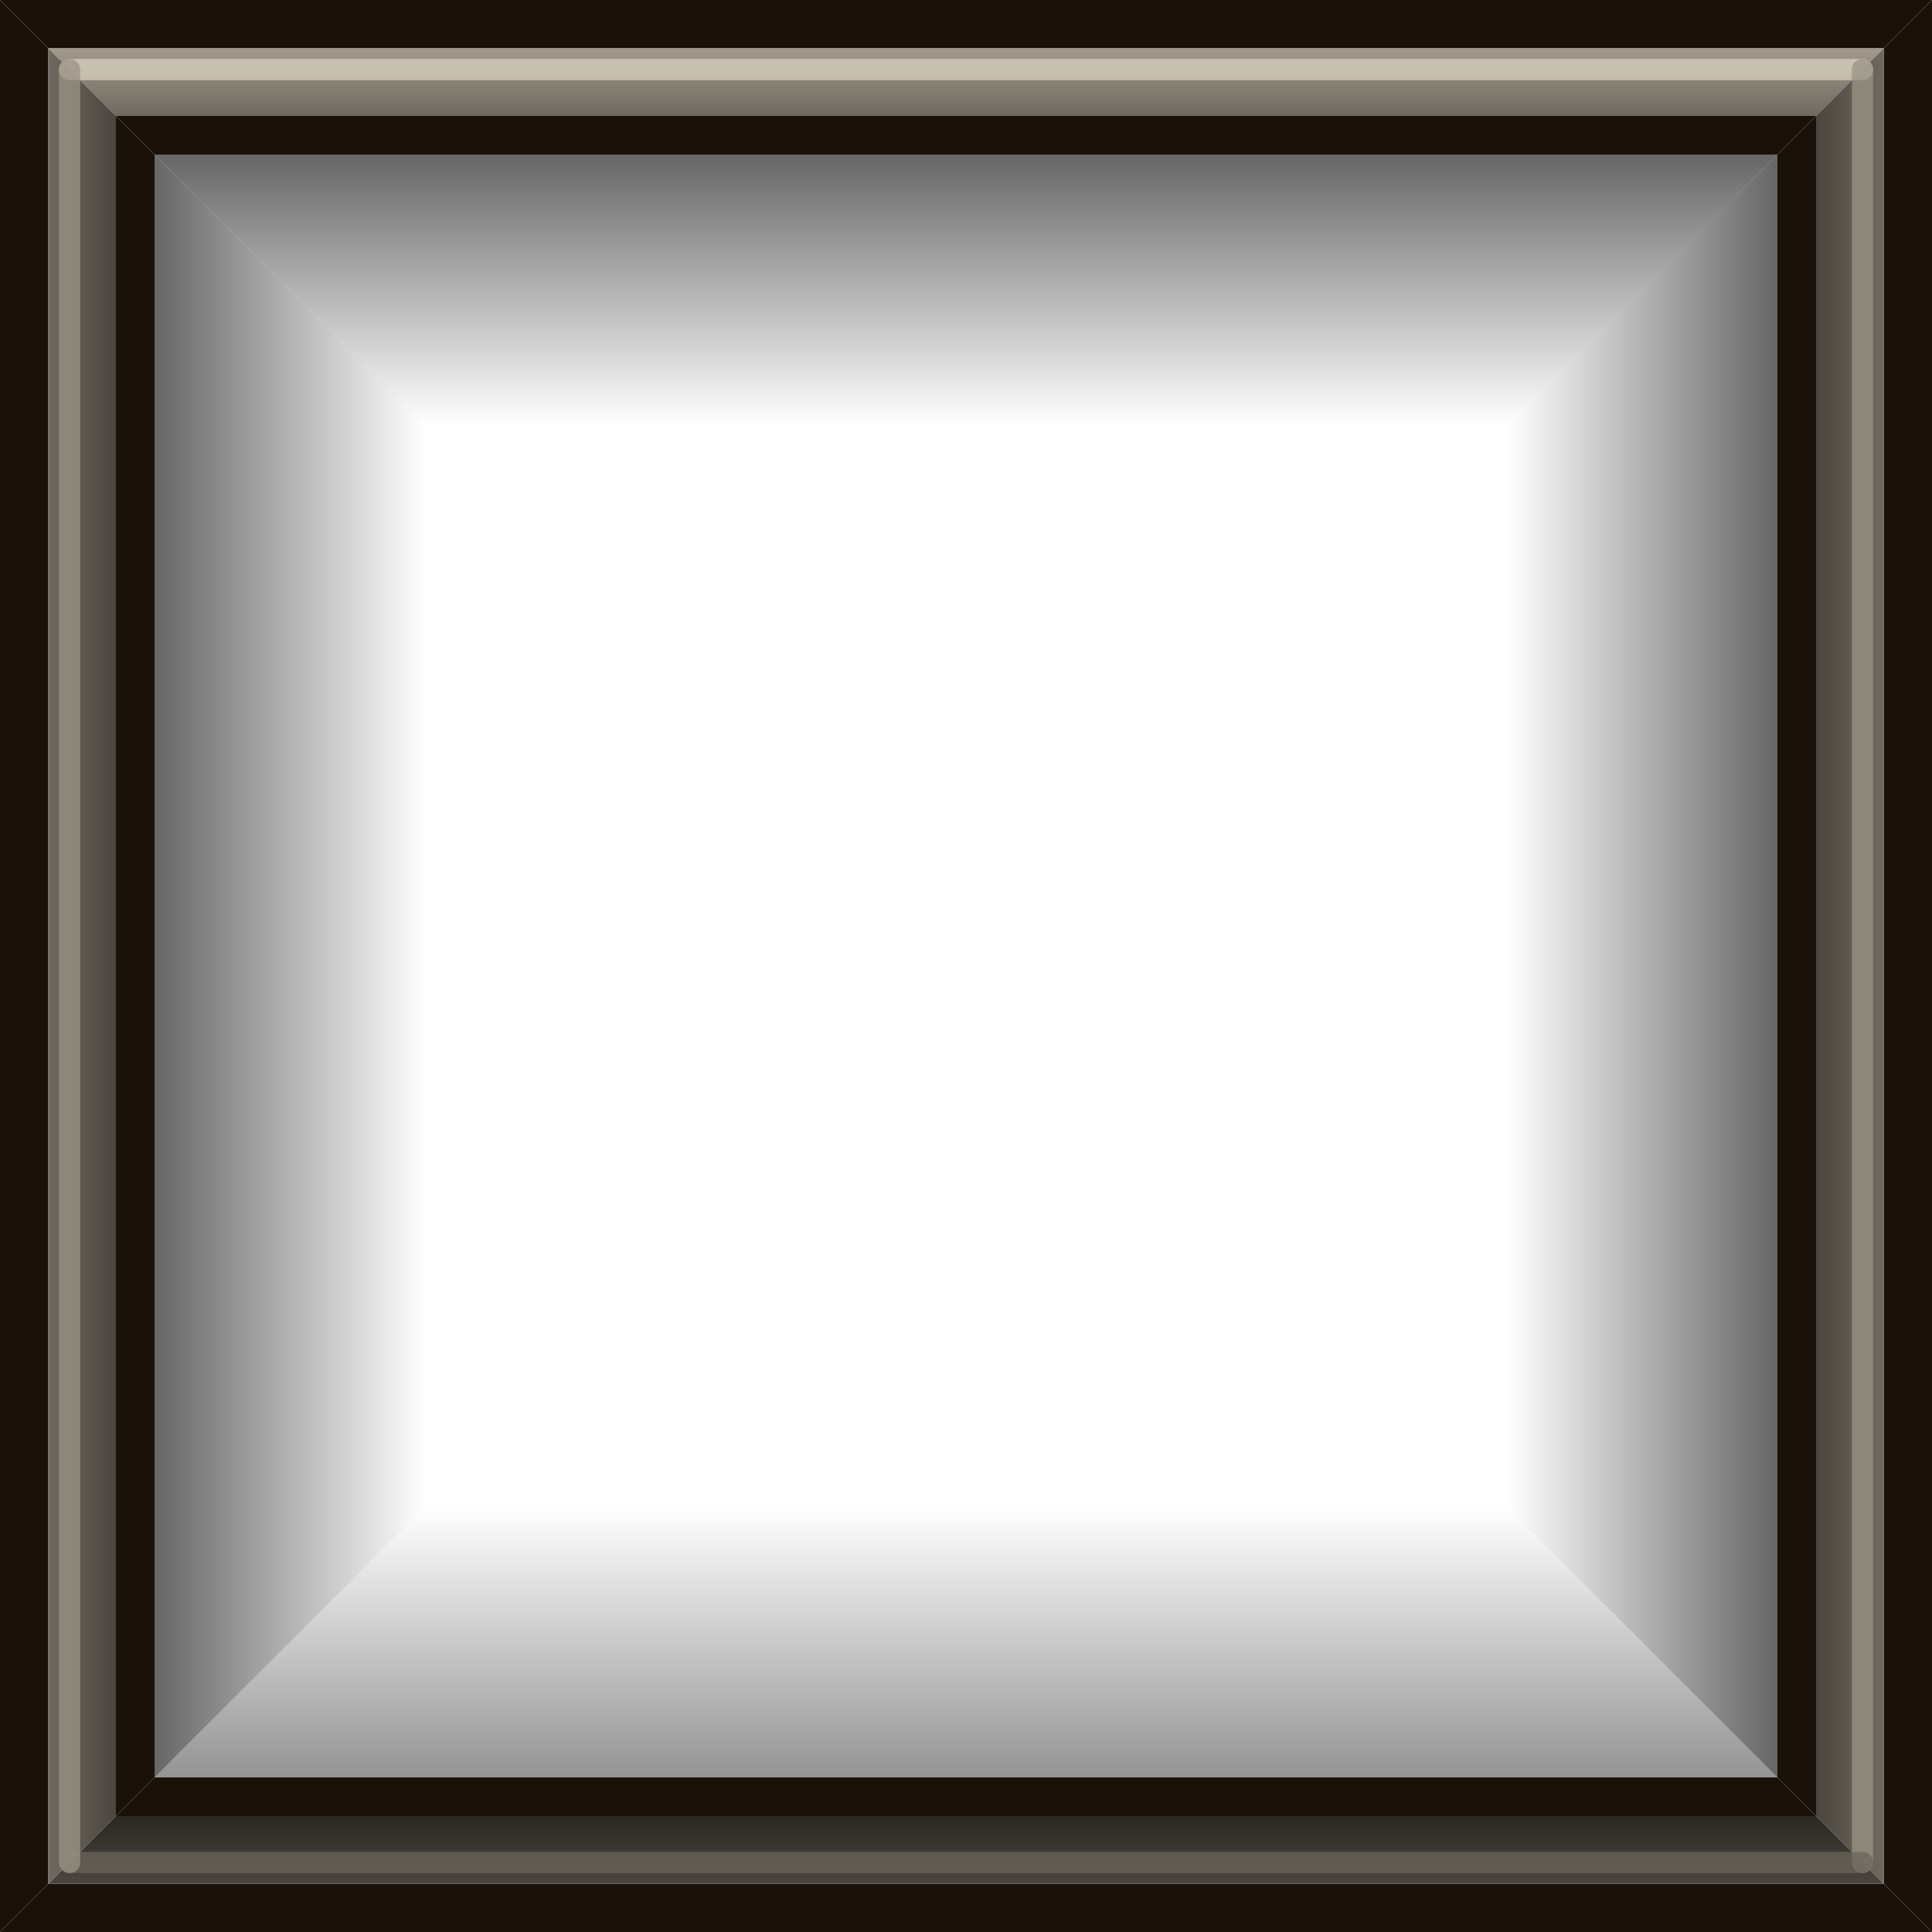
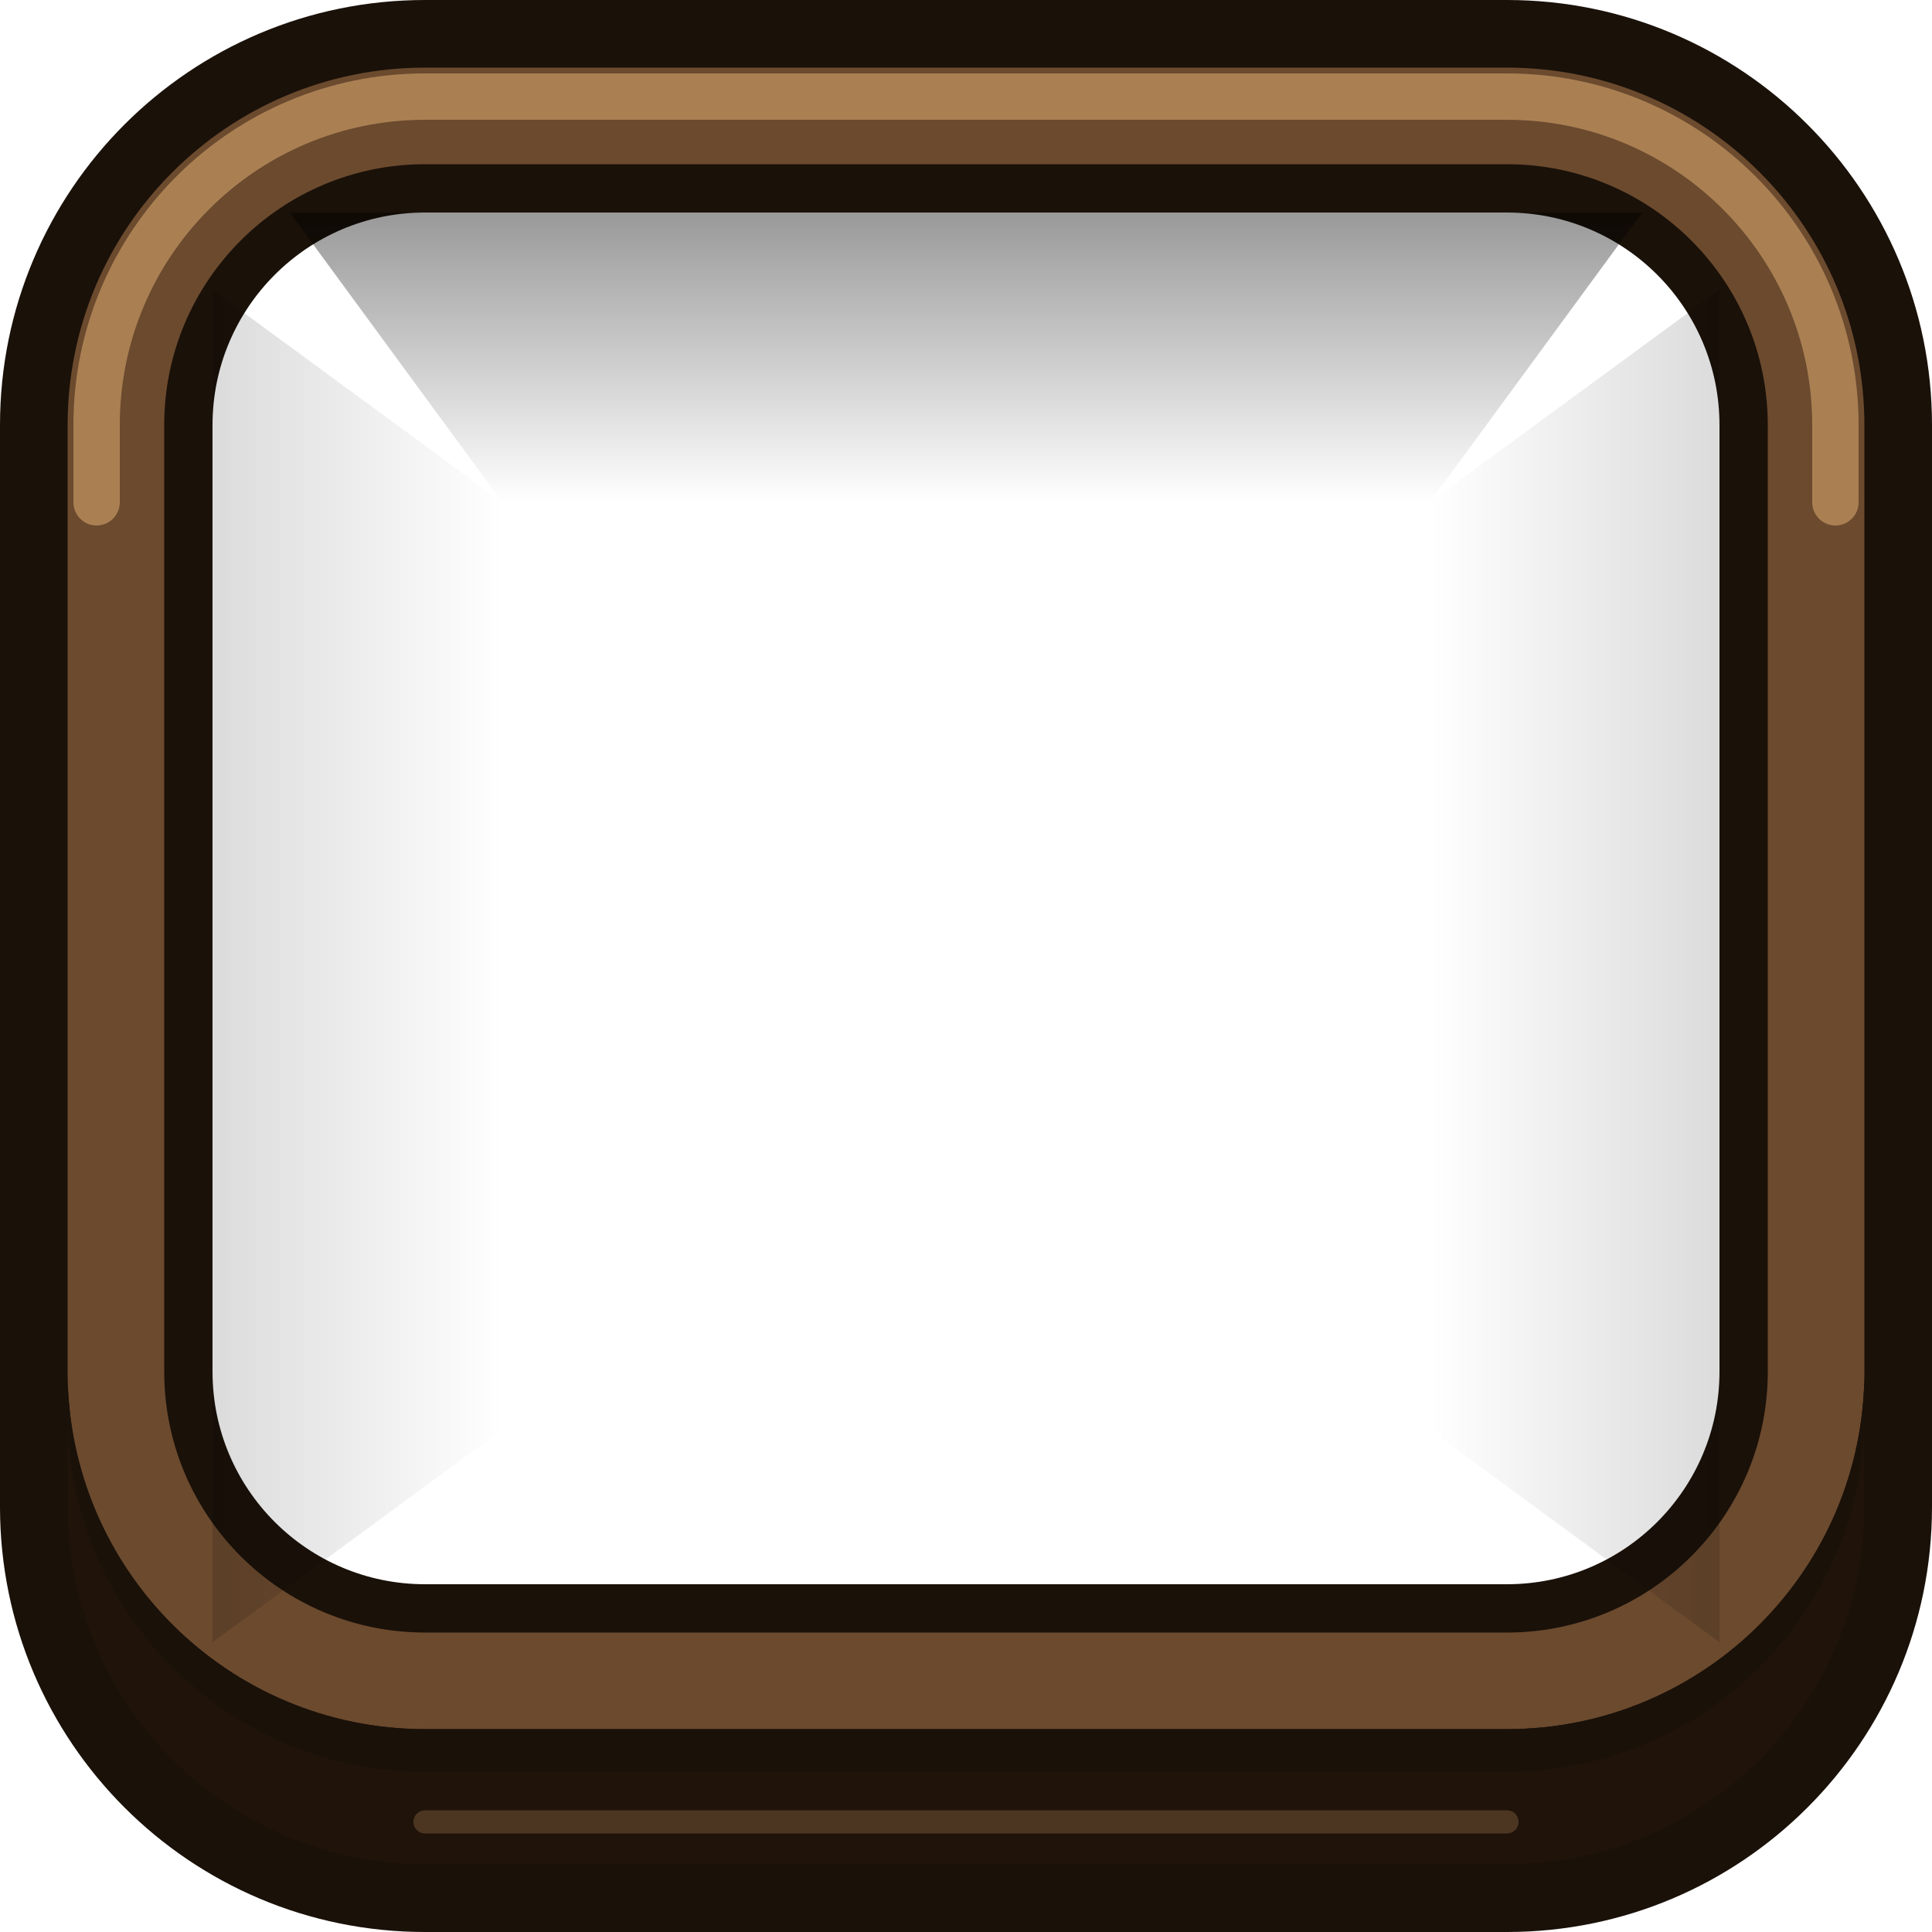
<svg xmlns="http://www.w3.org/2000/svg" viewBox="0 0 100 100" width="100" height="100">
  <defs>
-     <linearGradient id="g1" gradientUnits="userSpaceOnUse" x1="0" y1="0" x2="0" y2="2.5">
-       <stop offset="0" stop-color="#1a1109" />
-       <stop offset="1" stop-color="#1a1109" />
-     </linearGradient>
-     <linearGradient id="g2" gradientUnits="userSpaceOnUse" x1="0" y1="0" x2="0" y2="2.5">
-       <stop offset="0" stop-color="#1a1109" />
-       <stop offset="1" stop-color="#1a1109" />
-     </linearGradient>
-     <linearGradient id="g3" gradientUnits="userSpaceOnUse" x1="0" y1="0" x2="0" y2="2.5">
-       <stop offset="0" stop-color="#1a1109" />
-       <stop offset="1" stop-color="#1a1109" />
-     </linearGradient>
-     <linearGradient id="g4" gradientUnits="userSpaceOnUse" x1="0" y1="0" x2="0" y2="2.5">
-       <stop offset="0" stop-color="#1a1109" />
-       <stop offset="1" stop-color="#1a1109" />
-     </linearGradient>
-     <linearGradient id="g5" gradientUnits="userSpaceOnUse" x1="0" y1="2.5" x2="0" y2="6">
-       <stop offset="0" stop-color="#a19a8d" />
-       <stop offset="1" stop-color="#6f6a60" />
-     </linearGradient>
-     <linearGradient id="g6" gradientUnits="userSpaceOnUse" x1="0" y1="2.5" x2="0" y2="6">
-       <stop offset="0" stop-color="#6f6a60" />
-       <stop offset="1" stop-color="#4a463f" />
-     </linearGradient>
-     <linearGradient id="g7" gradientUnits="userSpaceOnUse" x1="0" y1="2.5" x2="0" y2="6">
-       <stop offset="0" stop-color="#4a463f" />
-       <stop offset="1" stop-color="#2b2824" />
-     </linearGradient>
-     <linearGradient id="g8" gradientUnits="userSpaceOnUse" x1="0" y1="2.5" x2="0" y2="6">
-       <stop offset="0" stop-color="#6f6a60" />
-       <stop offset="1" stop-color="#4a463f" />
-     </linearGradient>
-     <linearGradient id="g9" gradientUnits="userSpaceOnUse" x1="0" y1="6" x2="0" y2="8">
-       <stop offset="0" stop-color="#1a1109" />
-       <stop offset="1" stop-color="#1a1109" />
-     </linearGradient>
-     <linearGradient id="g10" gradientUnits="userSpaceOnUse" x1="0" y1="6" x2="0" y2="8">
-       <stop offset="0" stop-color="#1a1109" />
-       <stop offset="1" stop-color="#1a1109" />
-     </linearGradient>
-     <linearGradient id="g11" gradientUnits="userSpaceOnUse" x1="0" y1="6" x2="0" y2="8">
-       <stop offset="0" stop-color="#1a1109" />
-       <stop offset="1" stop-color="#1a1109" />
-     </linearGradient>
-     <linearGradient id="g12" gradientUnits="userSpaceOnUse" x1="0" y1="6" x2="0" y2="8">
-       <stop offset="0" stop-color="#1a1109" />
-       <stop offset="1" stop-color="#1a1109" />
-     </linearGradient>
-     <linearGradient id="g13" gradientUnits="userSpaceOnUse" x1="0" y1="8" x2="0" y2="22">
-       <stop offset="0" stop-color="#000000" stop-opacity="0.6" />
+     <linearGradient id="g1" gradientUnits="userSpaceOnUse" x1="0" y1="11.0" x2="0" y2="26.0">
+       <stop offset="0" stop-color="#000000" stop-opacity="0.4" />
      <stop offset="1" stop-color="#000000" stop-opacity="0" />
    </linearGradient>
-     <linearGradient id="g14" gradientUnits="userSpaceOnUse" x1="0" y1="8" x2="0" y2="22">
-       <stop offset="0" stop-color="#000000" stop-opacity="0.6" />
+     <linearGradient id="g2" gradientUnits="userSpaceOnUse" x1="0" y1="11.0" x2="0" y2="26.0">
+       <stop offset="0" stop-color="#000000" stop-opacity="0.14" />
      <stop offset="1" stop-color="#000000" stop-opacity="0" />
    </linearGradient>
-     <linearGradient id="g15" gradientUnits="userSpaceOnUse" x1="0" y1="8" x2="0" y2="22">
-       <stop offset="0" stop-color="#000000" stop-opacity="0.42" />
-       <stop offset="1" stop-color="#000000" stop-opacity="0" />
-     </linearGradient>
-     <linearGradient id="g16" gradientUnits="userSpaceOnUse" x1="0" y1="8" x2="0" y2="22">
-       <stop offset="0" stop-color="#000000" stop-opacity="0.6" />
+     <linearGradient id="g3" gradientUnits="userSpaceOnUse" x1="0" y1="11.0" x2="0" y2="26.0">
+       <stop offset="0" stop-color="#000000" stop-opacity="0.14" />
      <stop offset="1" stop-color="#000000" stop-opacity="0" />
    </linearGradient>
  </defs>
-   <path d="M0.00 0.00L100.00 0.00L97.50 2.50L2.50 2.50z" fill="url(#g1)" transform="rotate(0 50.0 50.0)" />
-   <path d="M0.00 0.00L100.00 0.00L97.50 2.50L2.50 2.50z" fill="url(#g2)" transform="rotate(90 50.0 50.0)" />
-   <path d="M0.00 0.00L100.00 0.00L97.50 2.50L2.50 2.50z" fill="url(#g3)" transform="rotate(180 50.0 50.0)" />
-   <path d="M0.00 0.00L100.00 0.00L97.50 2.50L2.50 2.50z" fill="url(#g4)" transform="rotate(270 50.0 50.0)" />
-   <path d="M2.50 2.50L97.50 2.50L94.00 6.00L6.00 6.00z" fill="url(#g5)" transform="rotate(0 50.0 50.0)" />
-   <path d="M2.50 2.50L97.50 2.50L94.00 6.00L6.00 6.00z" fill="url(#g6)" transform="rotate(90 50.0 50.0)" />
-   <path d="M2.50 2.50L97.50 2.50L94.00 6.00L6.00 6.00z" fill="url(#g7)" transform="rotate(180 50.0 50.0)" />
-   <path d="M2.50 2.50L97.50 2.50L94.00 6.00L6.00 6.00z" fill="url(#g8)" transform="rotate(270 50.0 50.0)" />
-   <path d="M3.6 3.6H96.4" fill="none" stroke="#d8d1c1" stroke-width="1.1" stroke-linecap="round" stroke-linejoin="round" stroke-opacity="0.75" transform="rotate(0 50.0 50.0)" />
-   <path d="M3.6 3.6H96.4" fill="none" stroke="#9b9486" stroke-width="1.1" stroke-linecap="round" stroke-linejoin="round" stroke-opacity="0.75" transform="rotate(90 50.0 50.0)" />
-   <path d="M3.6 3.6H96.4" fill="none" stroke="#6a655b" stroke-width="1.1" stroke-linecap="round" stroke-linejoin="round" stroke-opacity="0.75" transform="rotate(180 50.0 50.0)" />
-   <path d="M3.6 3.6H96.4" fill="none" stroke="#9b9486" stroke-width="1.1" stroke-linecap="round" stroke-linejoin="round" stroke-opacity="0.75" transform="rotate(270 50.0 50.0)" />
-   <path d="M6.00 6.00L94.00 6.00L92.00 8.00L8.00 8.00z" fill="url(#g9)" transform="rotate(0 50.0 50.0)" />
-   <path d="M6.00 6.00L94.00 6.00L92.00 8.00L8.00 8.00z" fill="url(#g10)" transform="rotate(90 50.0 50.0)" />
-   <path d="M6.00 6.00L94.00 6.00L92.00 8.00L8.00 8.00z" fill="url(#g11)" transform="rotate(180 50.0 50.0)" />
-   <path d="M6.00 6.00L94.00 6.00L92.00 8.00L8.00 8.00z" fill="url(#g12)" transform="rotate(270 50.0 50.0)" />
-   <path d="M8.00 8.00L92.00 8.00L78.00 22.00L22.00 22.00z" fill="url(#g13)" transform="rotate(0 50.0 50.0)" />
-   <path d="M8.00 8.00L92.00 8.00L78.00 22.00L22.00 22.00z" fill="url(#g14)" transform="rotate(90 50.0 50.0)" />
-   <path d="M8.00 8.00L92.00 8.00L78.00 22.00L22.00 22.00z" fill="url(#g15)" transform="rotate(180 50.0 50.0)" />
-   <path d="M8.00 8.00L92.00 8.00L78.00 22.00L22.00 22.00z" fill="url(#g16)" transform="rotate(270 50.0 50.0)" />
+   <path fill-rule="evenodd" d="M22.00 0.00H78.00A22.00 22.00 0 0 1 100.00 22.00V78.00A22.00 22.00 0 0 1 78.00 100.00H22.00A22.00 22.00 0 0 1 0.00 78.00V22.00A22.00 22.00 0 0 1 22.00 0.00zM22.00 11.00H78.00A11.00 11.00 0 0 1 89.00 22.00V71.00A11.00 11.00 0 0 1 78.00 82.00H22.00A11.00 11.00 0 0 1 11.00 71.00V22.00A11.00 11.00 0 0 1 22.00 11.00z" fill="#1a1109" />
+   <path fill-rule="evenodd" d="M22.00 3.50H78.00A18.50 18.50 0 0 1 96.50 22.00V78.00A18.50 18.50 0 0 1 78.00 96.50H22.00A18.50 18.50 0 0 1 3.50 78.00V22.00A18.50 18.50 0 0 1 22.00 3.50zM22.00 8.50H78.00A13.50 13.50 0 0 1 91.50 22.00V71.00A13.50 13.50 0 0 1 78.00 84.50H22.00A13.50 13.50 0 0 1 8.50 71.00V22.00A13.50 13.50 0 0 1 22.00 8.50z" fill="#1f130a" />
+   <path fill-rule="evenodd" d="M22.00 3.50H78.00A18.50 18.50 0 0 1 96.50 22.00V71.00A18.50 18.50 0 0 1 78.00 89.50H22.00A18.50 18.50 0 0 1 3.50 71.00V22.00A18.50 18.50 0 0 1 22.00 3.50zM22.00 8.50H78.00A13.50 13.50 0 0 1 91.50 22.00V71.00A13.50 13.50 0 0 1 78.00 84.50H22.00A13.50 13.50 0 0 1 8.50 71.00V22.00A13.50 13.50 0 0 1 22.00 8.50z" fill="#6b4a2e" />
+   <path fill-rule="evenodd" d="M22.00 3.50H78.00A18.50 18.50 0 0 1 96.50 22.00V73.20A18.50 18.50 0 0 1 78.00 91.70H22.00A18.50 18.50 0 0 1 3.50 73.20V22.00A18.50 18.50 0 0 1 22.00 3.50zM22.00 3.50H78.00A18.50 18.50 0 0 1 96.50 22.00V71.00A18.50 18.50 0 0 1 78.00 89.50H22.00A18.50 18.50 0 0 1 3.50 71.00V22.00A18.50 18.50 0 0 1 22.00 3.50z" fill="#1a1109" />
+   <path d="M22 94.3H78" fill="none" stroke="#b58a5a" stroke-width="1.2" stroke-linecap="round" stroke-linejoin="round" stroke-opacity="0.3" />
+   <path d="M5.0 26V22A17.0 17.0 0 0 1 22 5.0H78A17.0 17.0 0 0 1 95.0 22V26" fill="none" stroke="#b58a5a" stroke-width="2.4" stroke-linecap="round" stroke-linejoin="round" stroke-opacity="0.85" />
+   <path d="M15.00 11.00L85.00 11.00L74.00 26.00L26.00 26.00z" fill="url(#g1)" transform="rotate(0 50.0 50.0)" />
+   <path d="M15.00 11.00L85.00 11.00L74.00 26.00L26.00 26.00z" fill="url(#g2)" transform="rotate(90 50.0 50.0)" />
+   <path d="M15.00 11.00L85.00 11.00L74.00 26.00L26.00 26.00z" fill="url(#g3)" transform="rotate(270 50.0 50.0)" />
</svg>
